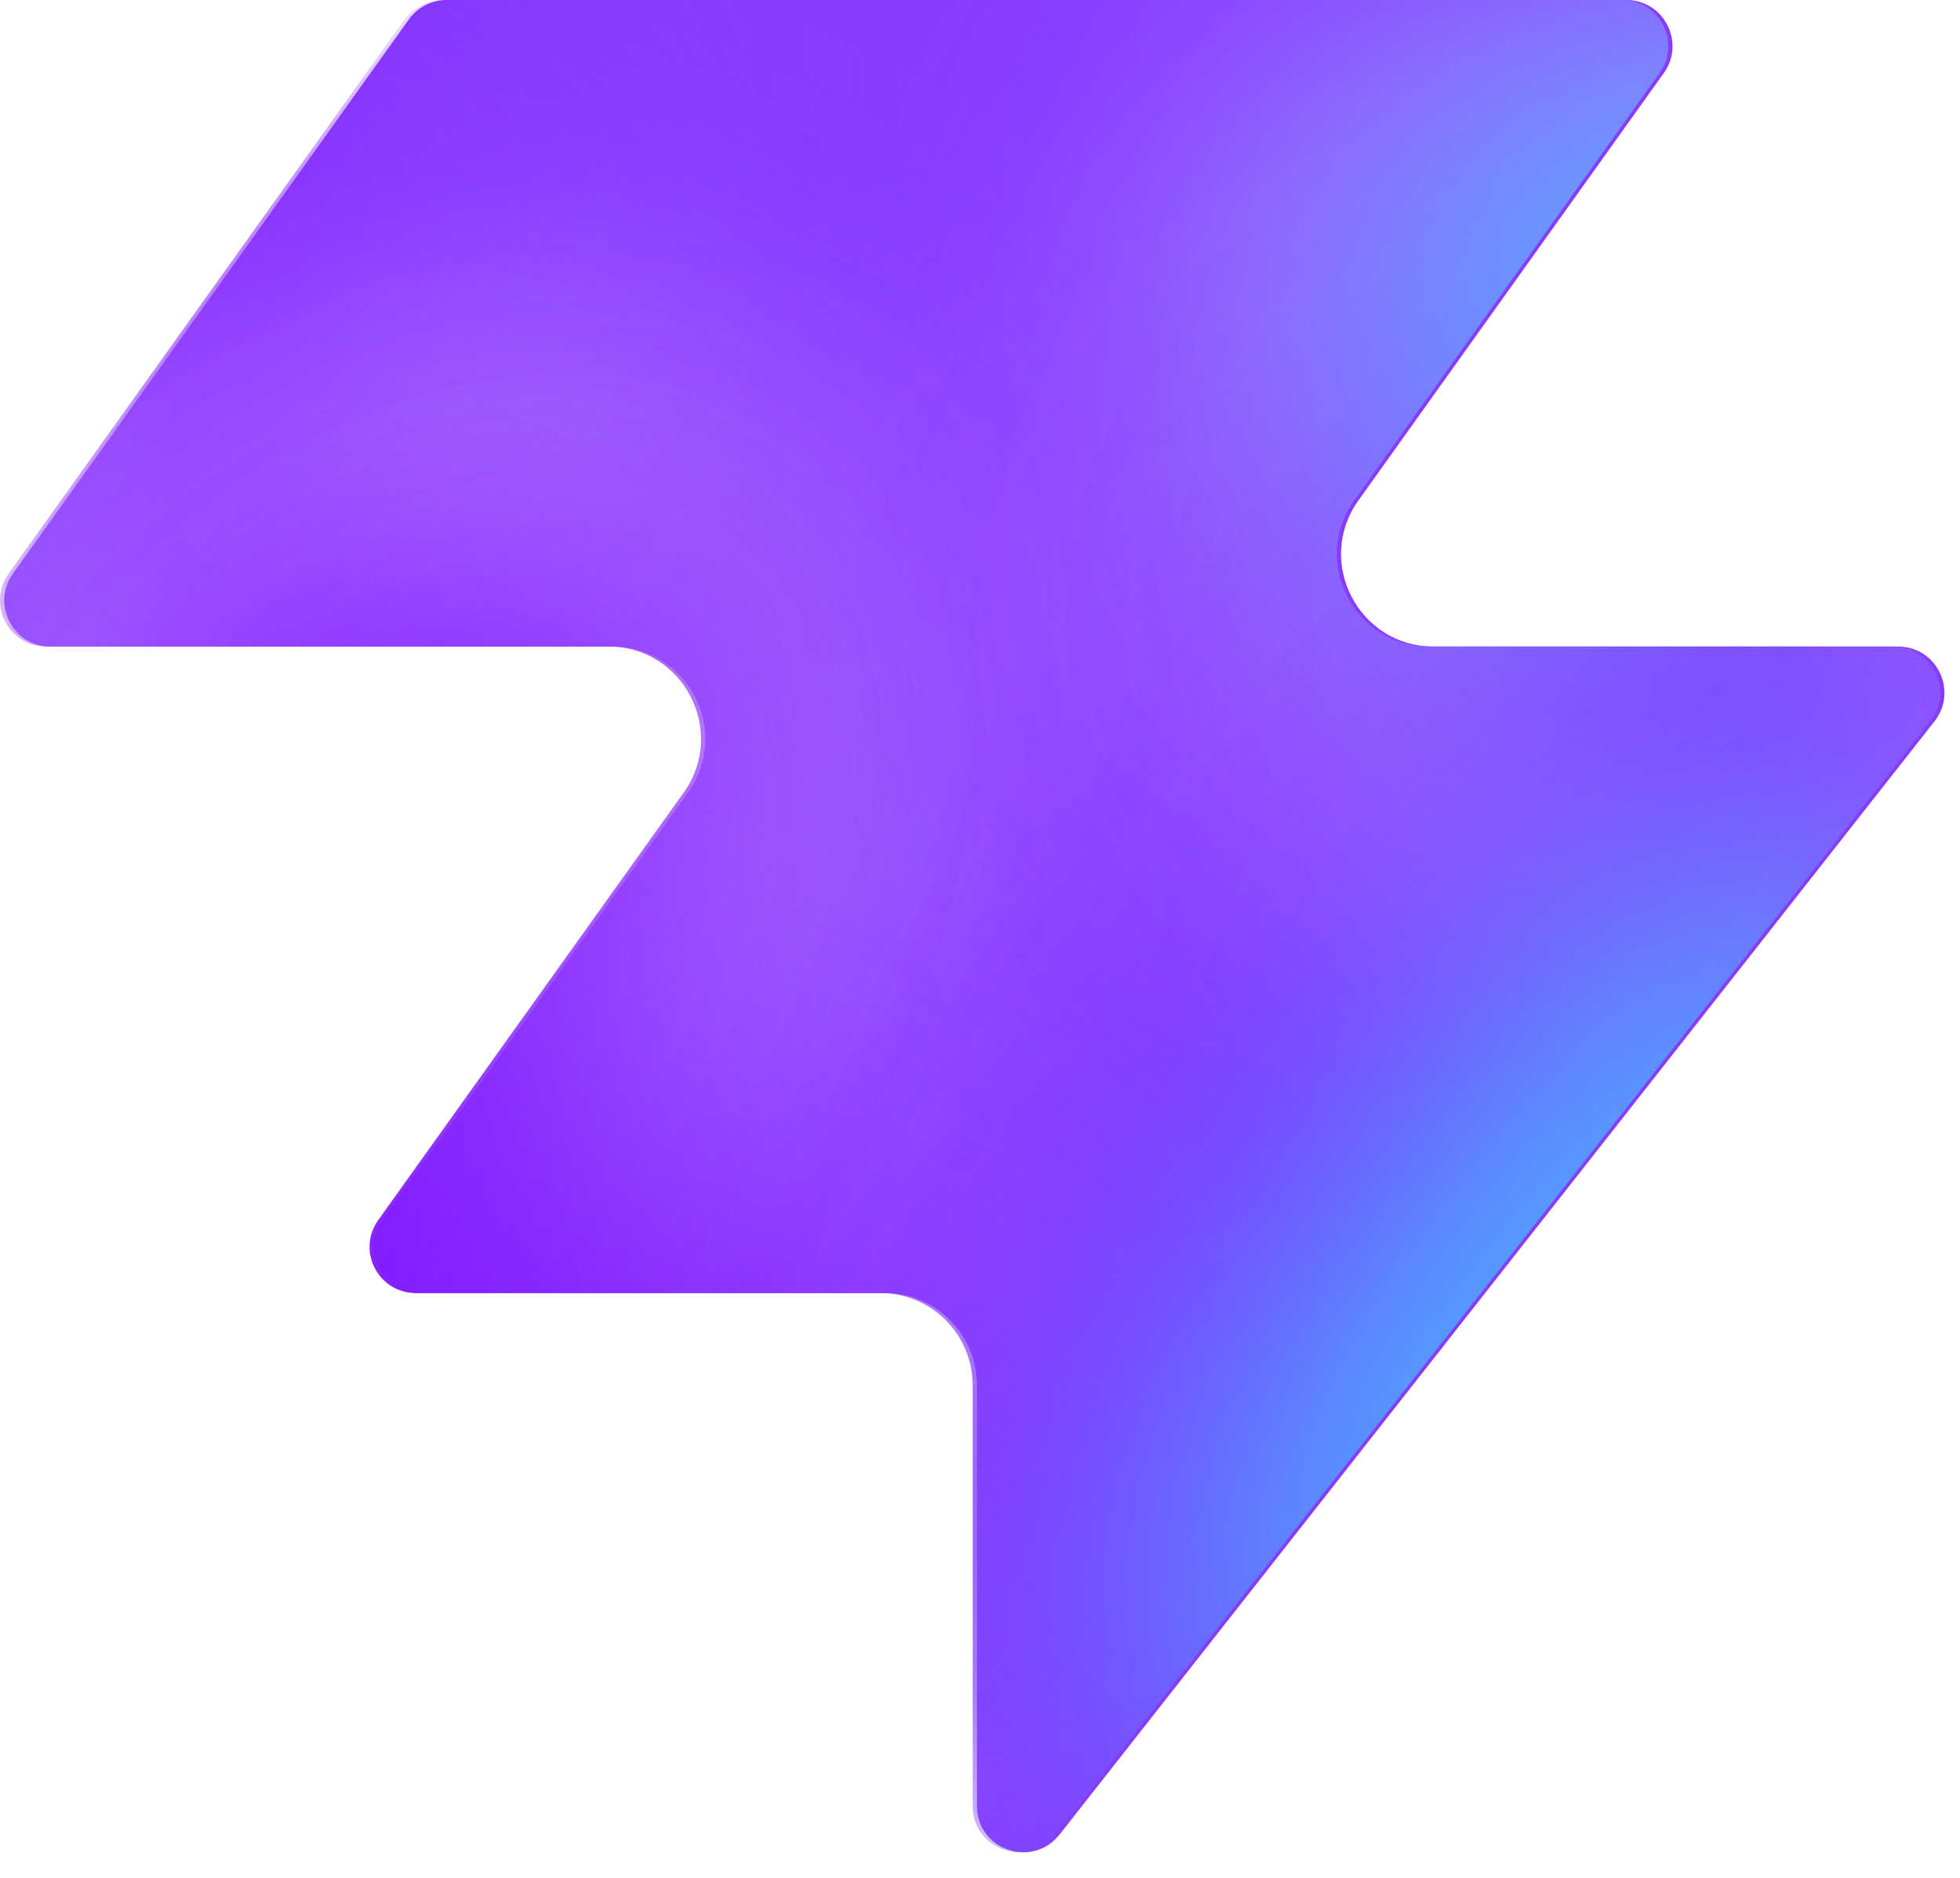
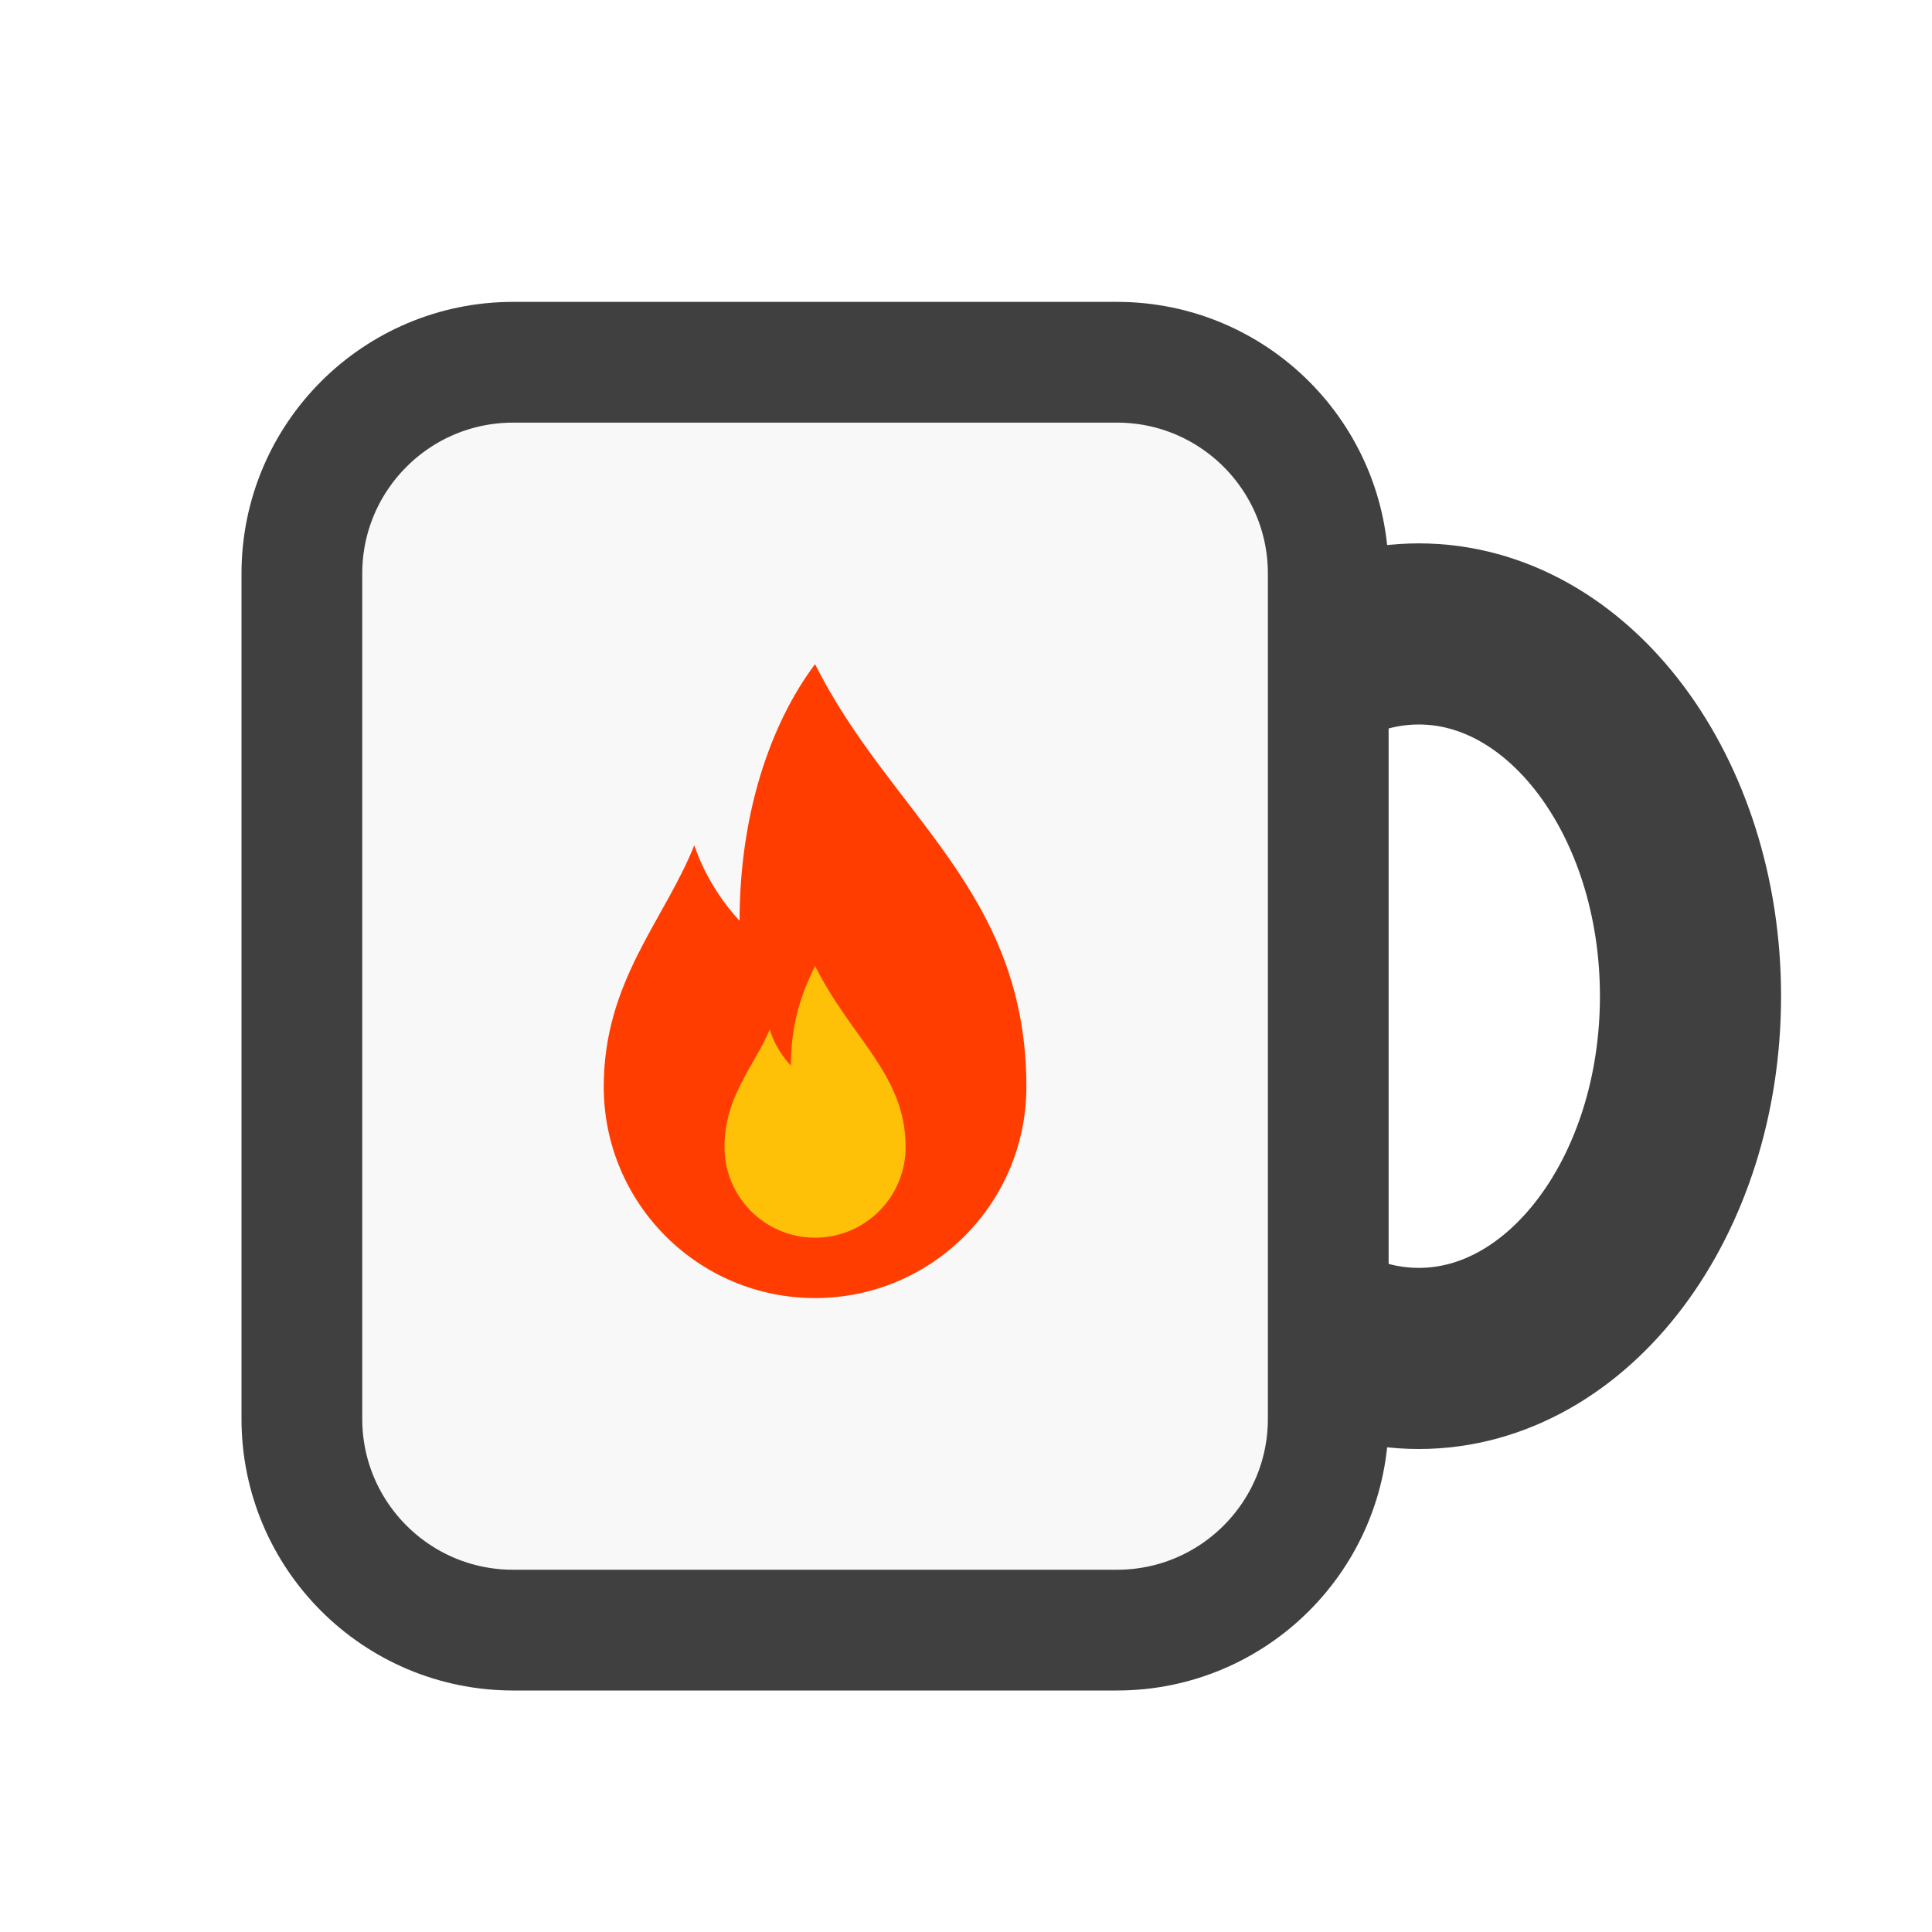
- <svg xmlns="http://www.w3.org/2000/svg" width="48" height="46" fill="none" viewBox="0 0 48 46">
-   <path fill="#863bff" d="M25.946 44.938c-.664.845-2.021.375-2.021-.698V33.937a2.26 2.26 0 0 0-2.262-2.262H10.287c-.92 0-1.456-1.04-.92-1.788l7.48-10.471c1.07-1.497 0-3.578-1.842-3.578H1.237c-.92 0-1.456-1.04-.92-1.788L10.013.474c.214-.297.556-.474.92-.474h28.894c.92 0 1.456 1.04.92 1.788l-7.48 10.471c-1.07 1.498 0 3.579 1.842 3.579h11.377c.943 0 1.473 1.088.89 1.83L25.947 44.94z" style="fill:#863bff;fill:color(display-p3 .525 .23 1);fill-opacity:1" />
-   <mask id="a" width="48" height="46" x="0" y="0" maskUnits="userSpaceOnUse" style="mask-type:alpha">
-     <path fill="#000" d="M25.842 44.938c-.664.844-2.021.375-2.021-.698V33.937a2.26 2.26 0 0 0-2.262-2.262H10.183c-.92 0-1.456-1.04-.92-1.788l7.48-10.471c1.07-1.498 0-3.579-1.842-3.579H1.133c-.92 0-1.456-1.04-.92-1.787L9.91.473c.214-.297.556-.474.92-.474h28.894c.92 0 1.456 1.04.92 1.788l-7.48 10.471c-1.07 1.498 0 3.578 1.842 3.578h11.377c.943 0 1.473 1.088.89 1.832L25.843 44.94z" style="fill:#000;fill-opacity:1" />
-   </mask>
-   <g mask="url(#a)">
-     <g filter="url(#b)">
-       <ellipse cx="5.508" cy="14.704" fill="#ede6ff" rx="5.508" ry="14.704" style="fill:#ede6ff;fill:color(display-p3 .927 .903 1);fill-opacity:1" transform="matrix(.00324 1 1 -.00324 -4.47 31.516)" />
-     </g>
-     <g filter="url(#c)">
-       <ellipse cx="10.399" cy="29.851" fill="#ede6ff" rx="10.399" ry="29.851" style="fill:#ede6ff;fill:color(display-p3 .927 .903 1);fill-opacity:1" transform="matrix(.00324 1 1 -.00324 -39.328 7.883)" />
-     </g>
-     <g filter="url(#d)">
-       <ellipse cx="5.508" cy="30.487" fill="#7e14ff" rx="5.508" ry="30.487" style="fill:#7e14ff;fill:color(display-p3 .492 .077 1);fill-opacity:1" transform="rotate(89.814 -25.913 -14.639)scale(1 -1)" />
-     </g>
-     <g filter="url(#e)">
-       <ellipse cx="5.508" cy="30.599" fill="#7e14ff" rx="5.508" ry="30.599" style="fill:#7e14ff;fill:color(display-p3 .492 .077 1);fill-opacity:1" transform="rotate(89.814 -32.644 -3.334)scale(1 -1)" />
-     </g>
-     <g filter="url(#f)">
-       <ellipse cx="5.508" cy="30.599" fill="#7e14ff" rx="5.508" ry="30.599" style="fill:#7e14ff;fill:color(display-p3 .492 .077 1);fill-opacity:1" transform="matrix(.00324 1 1 -.00324 -34.34 30.47)" />
-     </g>
-     <g filter="url(#g)">
-       <ellipse cx="14.072" cy="22.078" fill="#ede6ff" rx="14.072" ry="22.078" style="fill:#ede6ff;fill:color(display-p3 .927 .903 1);fill-opacity:1" transform="rotate(93.35 24.506 48.493)scale(-1 1)" />
-     </g>
-     <g filter="url(#h)">
-       <ellipse cx="3.47" cy="21.501" fill="#7e14ff" rx="3.47" ry="21.501" style="fill:#7e14ff;fill:color(display-p3 .492 .077 1);fill-opacity:1" transform="rotate(89.009 28.708 47.59)scale(-1 1)" />
-     </g>
-     <g filter="url(#i)">
-       <ellipse cx="3.47" cy="21.501" fill="#7e14ff" rx="3.47" ry="21.501" style="fill:#7e14ff;fill:color(display-p3 .492 .077 1);fill-opacity:1" transform="rotate(89.009 28.708 47.59)scale(-1 1)" />
-     </g>
-     <g filter="url(#j)">
-       <ellipse cx=".387" cy="8.972" fill="#7e14ff" rx="4.407" ry="29.108" style="fill:#7e14ff;fill:color(display-p3 .492 .077 1);fill-opacity:1" transform="rotate(39.51 .387 8.972)" />
-     </g>
-     <g filter="url(#k)">
-       <ellipse cx="47.523" cy="-6.092" fill="#7e14ff" rx="4.407" ry="29.108" style="fill:#7e14ff;fill:color(display-p3 .492 .077 1);fill-opacity:1" transform="rotate(37.892 47.523 -6.092)" />
-     </g>
-     <g filter="url(#l)">
-       <ellipse cx="41.412" cy="6.333" fill="#47bfff" rx="5.971" ry="9.665" style="fill:#47bfff;fill:color(display-p3 .28 .748 1);fill-opacity:1" transform="rotate(37.892 41.412 6.333)" />
-     </g>
-     <g filter="url(#m)">
-       <ellipse cx="-1.879" cy="38.332" fill="#7e14ff" rx="4.407" ry="29.108" style="fill:#7e14ff;fill:color(display-p3 .492 .077 1);fill-opacity:1" transform="rotate(37.892 -1.88 38.332)" />
-     </g>
-     <g filter="url(#n)">
-       <ellipse cx="-1.879" cy="38.332" fill="#7e14ff" rx="4.407" ry="29.108" style="fill:#7e14ff;fill:color(display-p3 .492 .077 1);fill-opacity:1" transform="rotate(37.892 -1.88 38.332)" />
-     </g>
-     <g filter="url(#o)">
-       <ellipse cx="35.651" cy="29.907" fill="#7e14ff" rx="4.407" ry="29.108" style="fill:#7e14ff;fill:color(display-p3 .492 .077 1);fill-opacity:1" transform="rotate(37.892 35.651 29.907)" />
-     </g>
-     <g filter="url(#p)">
-       <ellipse cx="38.418" cy="32.4" fill="#47bfff" rx="5.971" ry="15.297" style="fill:#47bfff;fill:color(display-p3 .28 .748 1);fill-opacity:1" transform="rotate(37.892 38.418 32.4)" />
-     </g>
-   </g>
-   <defs>
-     <filter id="b" width="60.045" height="41.654" x="-19.77" y="16.149" color-interpolation-filters="sRGB" filterUnits="userSpaceOnUse">
-       <feFlood flood-opacity="0" result="BackgroundImageFix" />
-       <feBlend in="SourceGraphic" in2="BackgroundImageFix" result="shape" />
-       <feGaussianBlur result="effect1_foregroundBlur_2002_17158" stdDeviation="7.659" />
-     </filter>
-     <filter id="c" width="90.34" height="51.437" x="-54.613" y="-7.533" color-interpolation-filters="sRGB" filterUnits="userSpaceOnUse">
-       <feFlood flood-opacity="0" result="BackgroundImageFix" />
-       <feBlend in="SourceGraphic" in2="BackgroundImageFix" result="shape" />
-       <feGaussianBlur result="effect1_foregroundBlur_2002_17158" stdDeviation="7.659" />
-     </filter>
-     <filter id="d" width="79.355" height="29.4" x="-49.64" y="2.03" color-interpolation-filters="sRGB" filterUnits="userSpaceOnUse">
-       <feFlood flood-opacity="0" result="BackgroundImageFix" />
-       <feBlend in="SourceGraphic" in2="BackgroundImageFix" result="shape" />
-       <feGaussianBlur result="effect1_foregroundBlur_2002_17158" stdDeviation="4.596" />
-     </filter>
-     <filter id="e" width="79.579" height="29.4" x="-45.045" y="20.029" color-interpolation-filters="sRGB" filterUnits="userSpaceOnUse">
-       <feFlood flood-opacity="0" result="BackgroundImageFix" />
-       <feBlend in="SourceGraphic" in2="BackgroundImageFix" result="shape" />
-       <feGaussianBlur result="effect1_foregroundBlur_2002_17158" stdDeviation="4.596" />
-     </filter>
-     <filter id="f" width="79.579" height="29.4" x="-43.513" y="21.178" color-interpolation-filters="sRGB" filterUnits="userSpaceOnUse">
-       <feFlood flood-opacity="0" result="BackgroundImageFix" />
-       <feBlend in="SourceGraphic" in2="BackgroundImageFix" result="shape" />
-       <feGaussianBlur result="effect1_foregroundBlur_2002_17158" stdDeviation="4.596" />
-     </filter>
-     <filter id="g" width="74.749" height="58.852" x="15.756" y="-17.901" color-interpolation-filters="sRGB" filterUnits="userSpaceOnUse">
-       <feFlood flood-opacity="0" result="BackgroundImageFix" />
-       <feBlend in="SourceGraphic" in2="BackgroundImageFix" result="shape" />
-       <feGaussianBlur result="effect1_foregroundBlur_2002_17158" stdDeviation="7.659" />
-     </filter>
-     <filter id="h" width="61.377" height="25.362" x="23.548" y="2.284" color-interpolation-filters="sRGB" filterUnits="userSpaceOnUse">
-       <feFlood flood-opacity="0" result="BackgroundImageFix" />
-       <feBlend in="SourceGraphic" in2="BackgroundImageFix" result="shape" />
-       <feGaussianBlur result="effect1_foregroundBlur_2002_17158" stdDeviation="4.596" />
-     </filter>
-     <filter id="i" width="61.377" height="25.362" x="23.548" y="2.284" color-interpolation-filters="sRGB" filterUnits="userSpaceOnUse">
-       <feFlood flood-opacity="0" result="BackgroundImageFix" />
-       <feBlend in="SourceGraphic" in2="BackgroundImageFix" result="shape" />
-       <feGaussianBlur result="effect1_foregroundBlur_2002_17158" stdDeviation="4.596" />
-     </filter>
-     <filter id="j" width="56.045" height="63.649" x="-27.636" y="-22.853" color-interpolation-filters="sRGB" filterUnits="userSpaceOnUse">
-       <feFlood flood-opacity="0" result="BackgroundImageFix" />
-       <feBlend in="SourceGraphic" in2="BackgroundImageFix" result="shape" />
-       <feGaussianBlur result="effect1_foregroundBlur_2002_17158" stdDeviation="4.596" />
-     </filter>
-     <filter id="k" width="54.814" height="64.646" x="20.116" y="-38.415" color-interpolation-filters="sRGB" filterUnits="userSpaceOnUse">
-       <feFlood flood-opacity="0" result="BackgroundImageFix" />
-       <feBlend in="SourceGraphic" in2="BackgroundImageFix" result="shape" />
-       <feGaussianBlur result="effect1_foregroundBlur_2002_17158" stdDeviation="4.596" />
-     </filter>
-     <filter id="l" width="33.541" height="35.313" x="24.641" y="-11.323" color-interpolation-filters="sRGB" filterUnits="userSpaceOnUse">
-       <feFlood flood-opacity="0" result="BackgroundImageFix" />
-       <feBlend in="SourceGraphic" in2="BackgroundImageFix" result="shape" />
-       <feGaussianBlur result="effect1_foregroundBlur_2002_17158" stdDeviation="4.596" />
-     </filter>
-     <filter id="m" width="54.814" height="64.646" x="-29.286" y="6.009" color-interpolation-filters="sRGB" filterUnits="userSpaceOnUse">
-       <feFlood flood-opacity="0" result="BackgroundImageFix" />
-       <feBlend in="SourceGraphic" in2="BackgroundImageFix" result="shape" />
-       <feGaussianBlur result="effect1_foregroundBlur_2002_17158" stdDeviation="4.596" />
-     </filter>
-     <filter id="n" width="54.814" height="64.646" x="-29.286" y="6.009" color-interpolation-filters="sRGB" filterUnits="userSpaceOnUse">
-       <feFlood flood-opacity="0" result="BackgroundImageFix" />
-       <feBlend in="SourceGraphic" in2="BackgroundImageFix" result="shape" />
-       <feGaussianBlur result="effect1_foregroundBlur_2002_17158" stdDeviation="4.596" />
-     </filter>
-     <filter id="o" width="54.814" height="64.646" x="8.244" y="-2.416" color-interpolation-filters="sRGB" filterUnits="userSpaceOnUse">
-       <feFlood flood-opacity="0" result="BackgroundImageFix" />
-       <feBlend in="SourceGraphic" in2="BackgroundImageFix" result="shape" />
-       <feGaussianBlur result="effect1_foregroundBlur_2002_17158" stdDeviation="4.596" />
-     </filter>
-     <filter id="p" width="39.409" height="43.623" x="18.713" y="10.588" color-interpolation-filters="sRGB" filterUnits="userSpaceOnUse">
-       <feFlood flood-opacity="0" result="BackgroundImageFix" />
-       <feBlend in="SourceGraphic" in2="BackgroundImageFix" result="shape" />
-       <feGaussianBlur result="effect1_foregroundBlur_2002_17158" stdDeviation="4.596" />
-     </filter>
-   </defs>
+ <svg xmlns="http://www.w3.org/2000/svg" viewBox="0 0 64 64">
+   <ellipse cx="47" cy="33" rx="9" ry="12" fill="none" stroke="#404040" stroke-width="6" />
+   <rect x="10" y="12" width="34" height="42" rx="7" fill="#f8f8f8" stroke="#404040" stroke-width="4" />
+   <path d="M27 22c2.5 5 7 7.5 7 14a7 7 0 1 1-14 0c0-3.5 2-5.5 3-8 .5 1.5 1.5 2.5 1.5 2.5C24.5 27 25.5 24 27 22z" fill="#FF3D00" />
+   <path d="M27 32c1.2 2.4 3 3.6 3 6a3 3 0 1 1-6 0c0-1.7 1-2.7 1.5-3.9.2.7.7 1.2.7 1.2C26.2 34 26.5 33 27 32z" fill="#FFC107" />
</svg>
